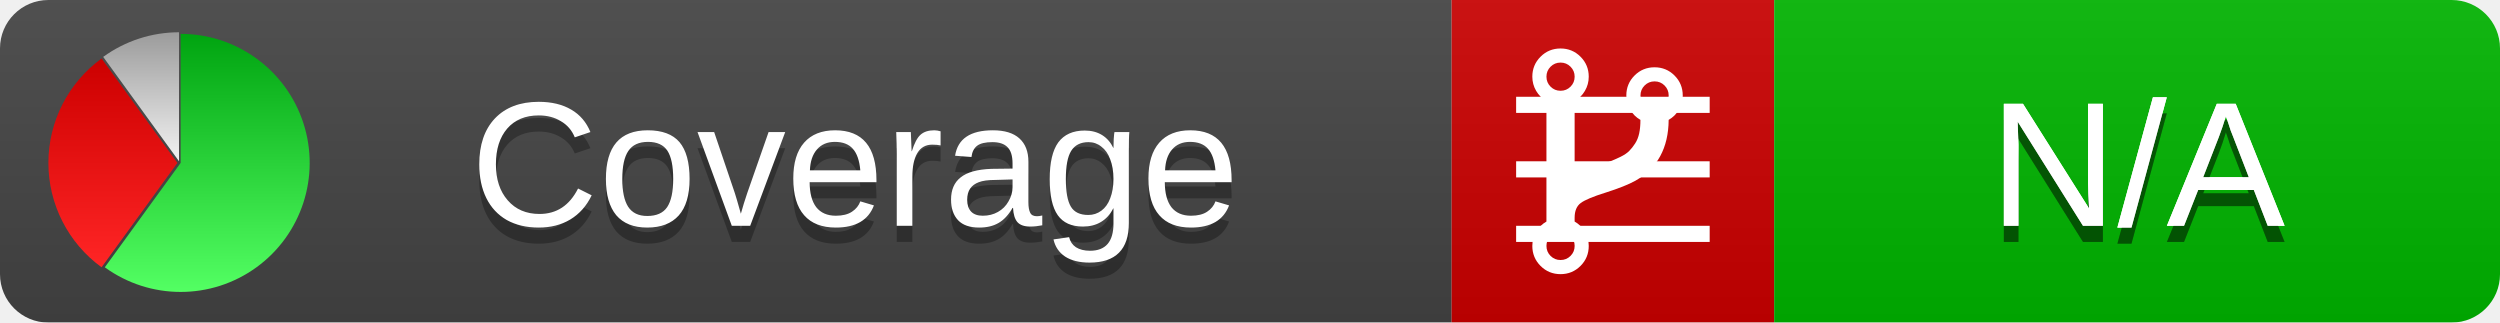
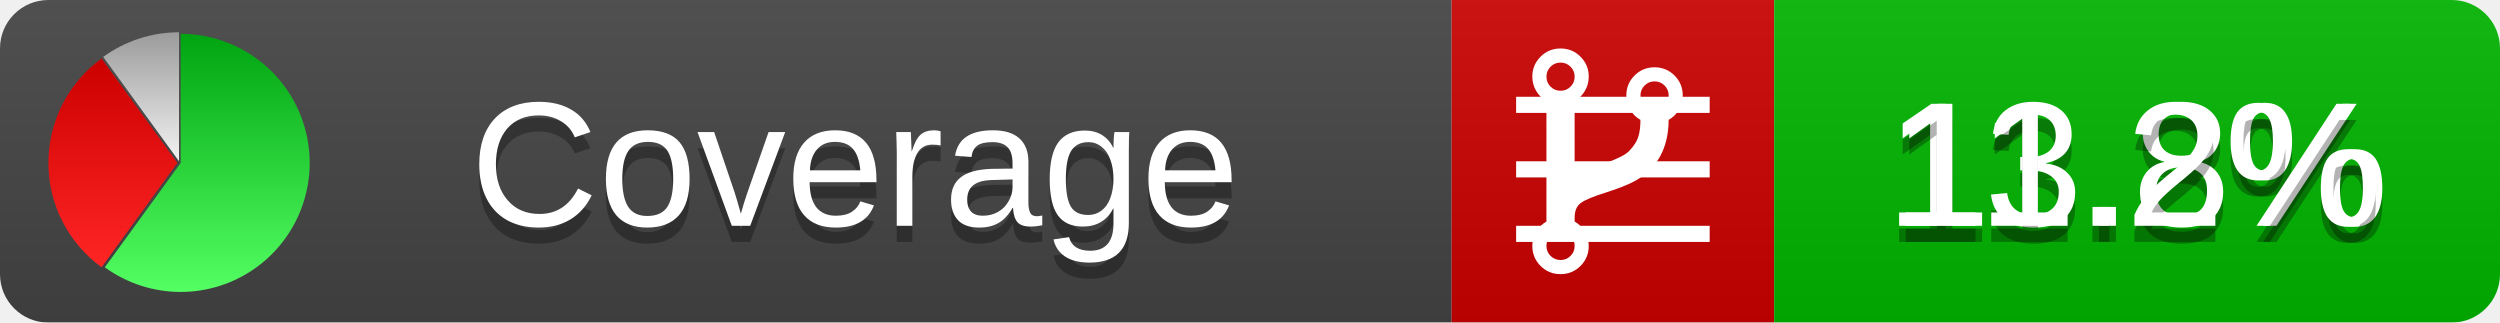
<svg xmlns="http://www.w3.org/2000/svg" xmlns:xlink="http://www.w3.org/1999/xlink" width="155" height="20">
  <style type="text/css">
          
            @keyframes fadeout {
              0 % { visibility: visible; opacity: 1; }
              40% { visibility: visible; opacity: 1; }
              50% { visibility: hidden; opacity: 0; }
              90% { visibility: hidden; opacity: 0; }
              100% { visibility: visible; opacity: 1; }
            }
            @keyframes fadein {
              0% { visibility: hidden; opacity: 0; }
              40% { visibility: hidden; opacity: 0; }
              50% { visibility: visible; opacity: 1; }
              90% { visibility: visible; opacity: 1; }
              100% { visibility: hidden; opacity: 0; }
            }
            .linecoverage {
                animation-duration: 10s;
                animation-name: fadeout;
                animation-iteration-count: infinite;
            }
            .branchcoverage {
                animation-duration: 10s;
                animation-name: fadein;
                animation-iteration-count: infinite;
            }
          
    </style>
  <defs>
    <linearGradient id="gradient" x2="0" y2="100%">
      <stop offset="0" stop-color="#bbb" stop-opacity=".1" />
      <stop offset="1" stop-opacity=".1" />
    </linearGradient>
    <linearGradient id="green" x2="0" y2="100%">
      <stop offset="0" stop-color="#00A410" />
      <stop offset="1" stop-color="#53FF63" />
    </linearGradient>
    <linearGradient id="red" x2="0" y2="100%">
      <stop offset="0" stop-color="#C00" />
      <stop offset="1" stop-color="#FF2525" />
    </linearGradient>
    <linearGradient id="gray" x2="0" y2="100%">
      <stop offset="0" stop-color="#9B9B9B" />
      <stop offset="1" stop-color="#F3F3F3" />
    </linearGradient>
    <mask id="mask">
      <rect width="155" height="20" rx="3" fill="#fff" />
    </mask>
    <g id="icon">
      <path style="fill:url(#green);" d="M205,202.5 l0,-200 a200,200 0 1,1 -117.558,361.803 z" />
      <path style="fill:url(#red);" d="M200,202.5 l-117.558,161.803 a200,200 0 0,1 0,-323.607 z" />
      <path style="fill:url(#gray);" d="M202.5,200 l-117.558,-161.803 a200,200 0 0,1 117.558,-38.196 z" />
    </g>
  </defs>
  <g mask="url(#mask)">
    <rect x="0" y="0" width="90" height="20" fill="#444" />
    <rect x="90" y="0" width="20" height="20" fill="#c00" />
    <rect x="110" y="0" width="45" height="20" fill="#00B600" />
    <rect x="0" y="0" width="155" height="20" fill="url(#gradient)" />
  </g>
  <g>
    <path class="linecoverage" stroke="#fff" d="M94 6.5 h12 M94 10.5 h12 M94 14.5 h12" />
    <path class="branchcoverage" fill="#fff" d="m 97.628,15.247 q 0,-0.364 -0.255,-0.619 -0.255,-0.255 -0.619,-0.255 -0.364,0 -0.619,0.255 -0.255,0.255 -0.255,0.619 0,0.364 0.255,0.619 0.255,0.255 0.619,0.255 0.364,0 0.619,-0.255 0.255,-0.255 0.255,-0.619 z m 0,-10.493 q 0,-0.364 -0.255,-0.619 -0.255,-0.255 -0.619,-0.255 -0.364,0 -0.619,0.255 -0.255,0.255 -0.255,0.619 0,0.364 0.255,0.619 0.255,0.255 0.619,0.255 0.364,0 0.619,-0.255 0.255,-0.255 0.255,-0.619 z m 5.83,1.166 q 0,-0.364 -0.255,-0.619 -0.255,-0.255 -0.619,-0.255 -0.364,0 -0.619,0.255 -0.255,0.255 -0.255,0.619 0,0.364 0.255,0.619 0.255,0.255 0.619,0.255 0.364,0 0.619,-0.255 0.255,-0.255 0.255,-0.619 z m 0.874,0 q 0,0.474 -0.237,0.879 -0.237,0.405 -0.638,0.633 -0.018,2.614 -2.059,3.771 -0.619,0.346 -1.849,0.738 -1.166,0.364 -1.544,0.647 -0.378,0.282 -0.378,0.911 l 0,0.237 q 0.401,0.228 0.638,0.633 0.237,0.405 0.237,0.879 0,0.729 -0.51,1.239 -0.51,0.51 -1.239,0.51 -0.729,0 -1.239,-0.51 -0.51,-0.51 -0.51,-1.239 0,-0.474 0.237,-0.879 0.237,-0.405 0.638,-0.633 l 0,-7.469 q -0.401,-0.228 -0.638,-0.633 -0.237,-0.405 -0.237,-0.879 0,-0.729 0.51,-1.239 0.51,-0.51 1.239,-0.51 0.729,0 1.239,0.51 0.51,0.51 0.51,1.239 0,0.474 -0.237,0.879 -0.237,0.405 -0.638,0.633 l 0,4.527 q 0.492,-0.237 1.403,-0.519 0.501,-0.155 0.797,-0.269 0.296,-0.114 0.642,-0.282 0.346,-0.169 0.537,-0.36 0.191,-0.191 0.369,-0.465 0.178,-0.273 0.255,-0.633 0.077,-0.36 0.077,-0.833 -0.401,-0.228 -0.638,-0.633 -0.237,-0.405 -0.237,-0.879 0,-0.729 0.51,-1.239 0.51,-0.51 1.239,-0.51 0.729,0 1.239,0.51 0.51,0.51 0.51,1.239 z" />
  </g>
  <g fill="#fff" text-anchor="middle" font-family="Verdana,Arial,Geneva,sans-serif" font-size="11">
    <a xlink:href="https://github.com/danielpalme/ReportGenerator" target="_top">
      <use xlink:href="#icon" transform="translate(3,2) scale(.04)" />
    </a>
    <text x="53" y="15" fill="#010101" fill-opacity=".3">Coverage</text>
    <text x="53" y="14" fill="#fff">Coverage</text>
-     <text class="linecoverage" x="132.5" y="15" fill="#010101" fill-opacity=".3">N/A</text>
-     <text class="linecoverage" x="132.5" y="14">N/A</text>
-     <text class="branchcoverage" x="132.5" y="15" fill="#010101" fill-opacity=".3">N/A</text>
-     <text class="branchcoverage" x="132.5" y="14">N/A</text>
+     <text class="linecoverage" x="132.5" y="15" fill="#010101" fill-opacity=".3">13.8%</text>
+     <text class="linecoverage" x="132.5" y="14">13.8%</text>
+     <text class="branchcoverage" x="132.5" y="15" fill="#010101" fill-opacity=".3">11.2%</text>
+     <text class="branchcoverage" x="132.5" y="14">11.2%</text>
  </g>
  <g>
    <rect class="linecoverage" x="90" y="0" width="65" height="20" fill-opacity="0" />
    <rect class="branchcoverage" x="90" y="0" width="65" height="20" fill-opacity="0" />
  </g>
</svg>
